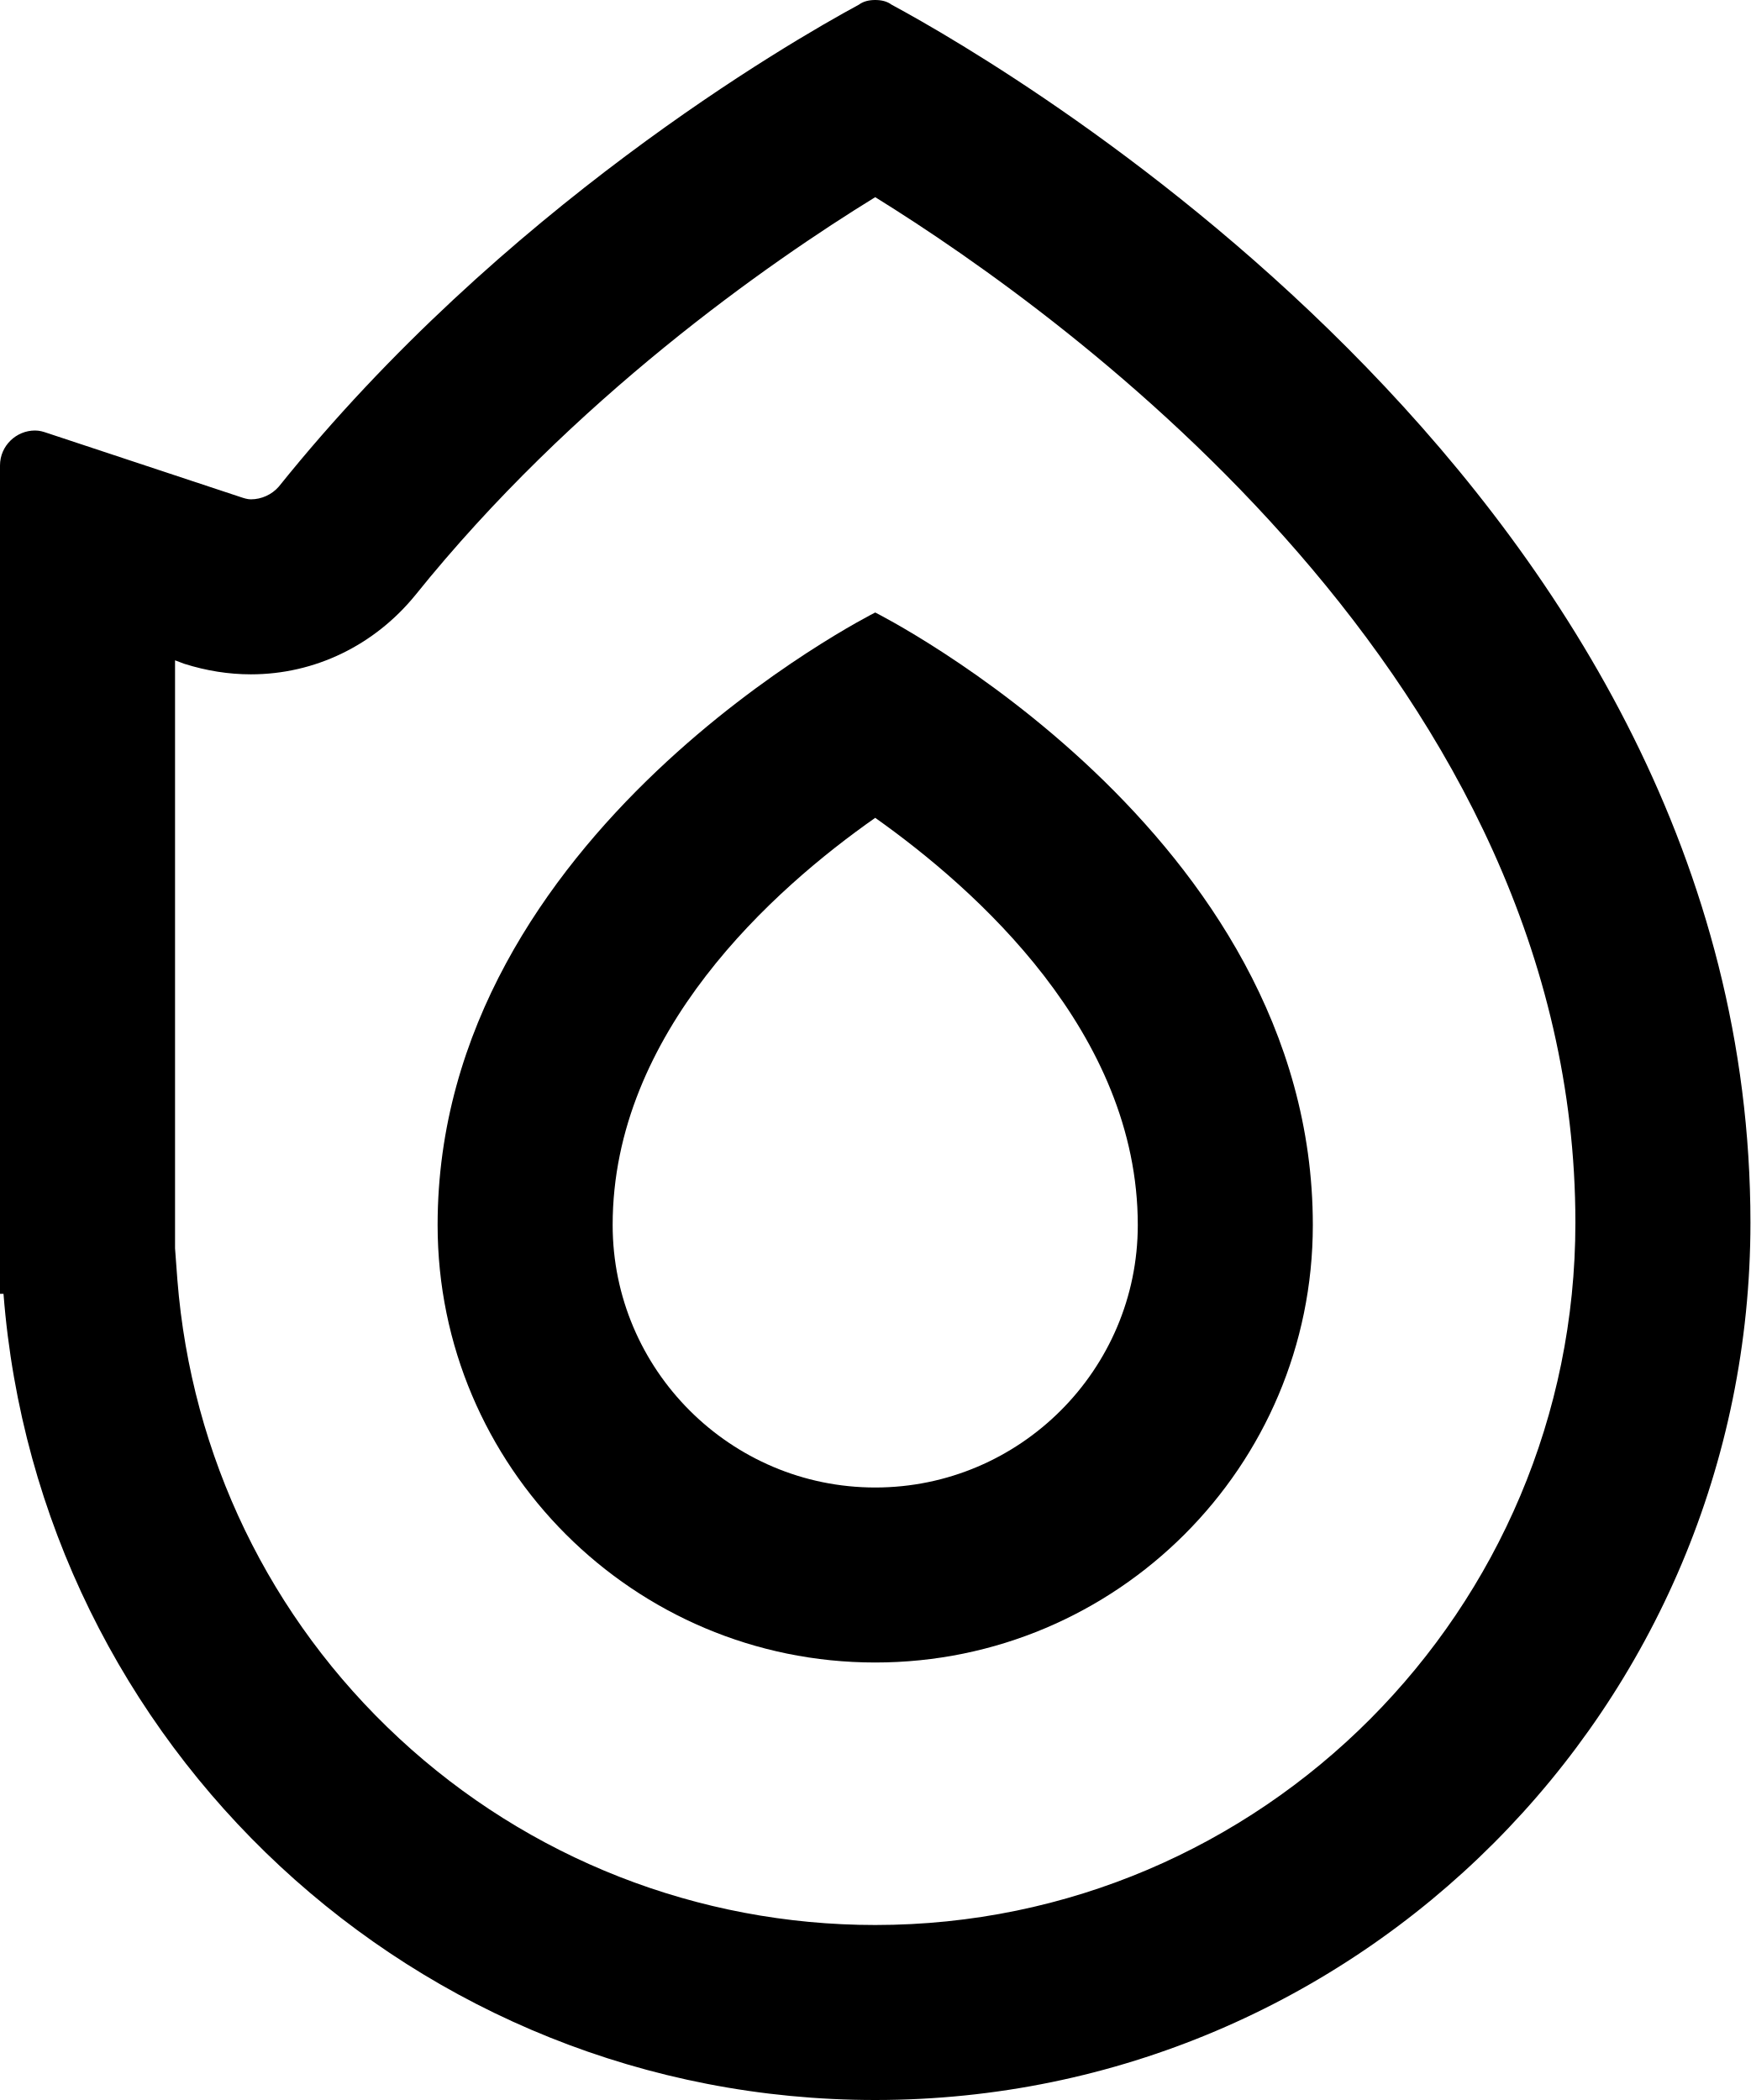
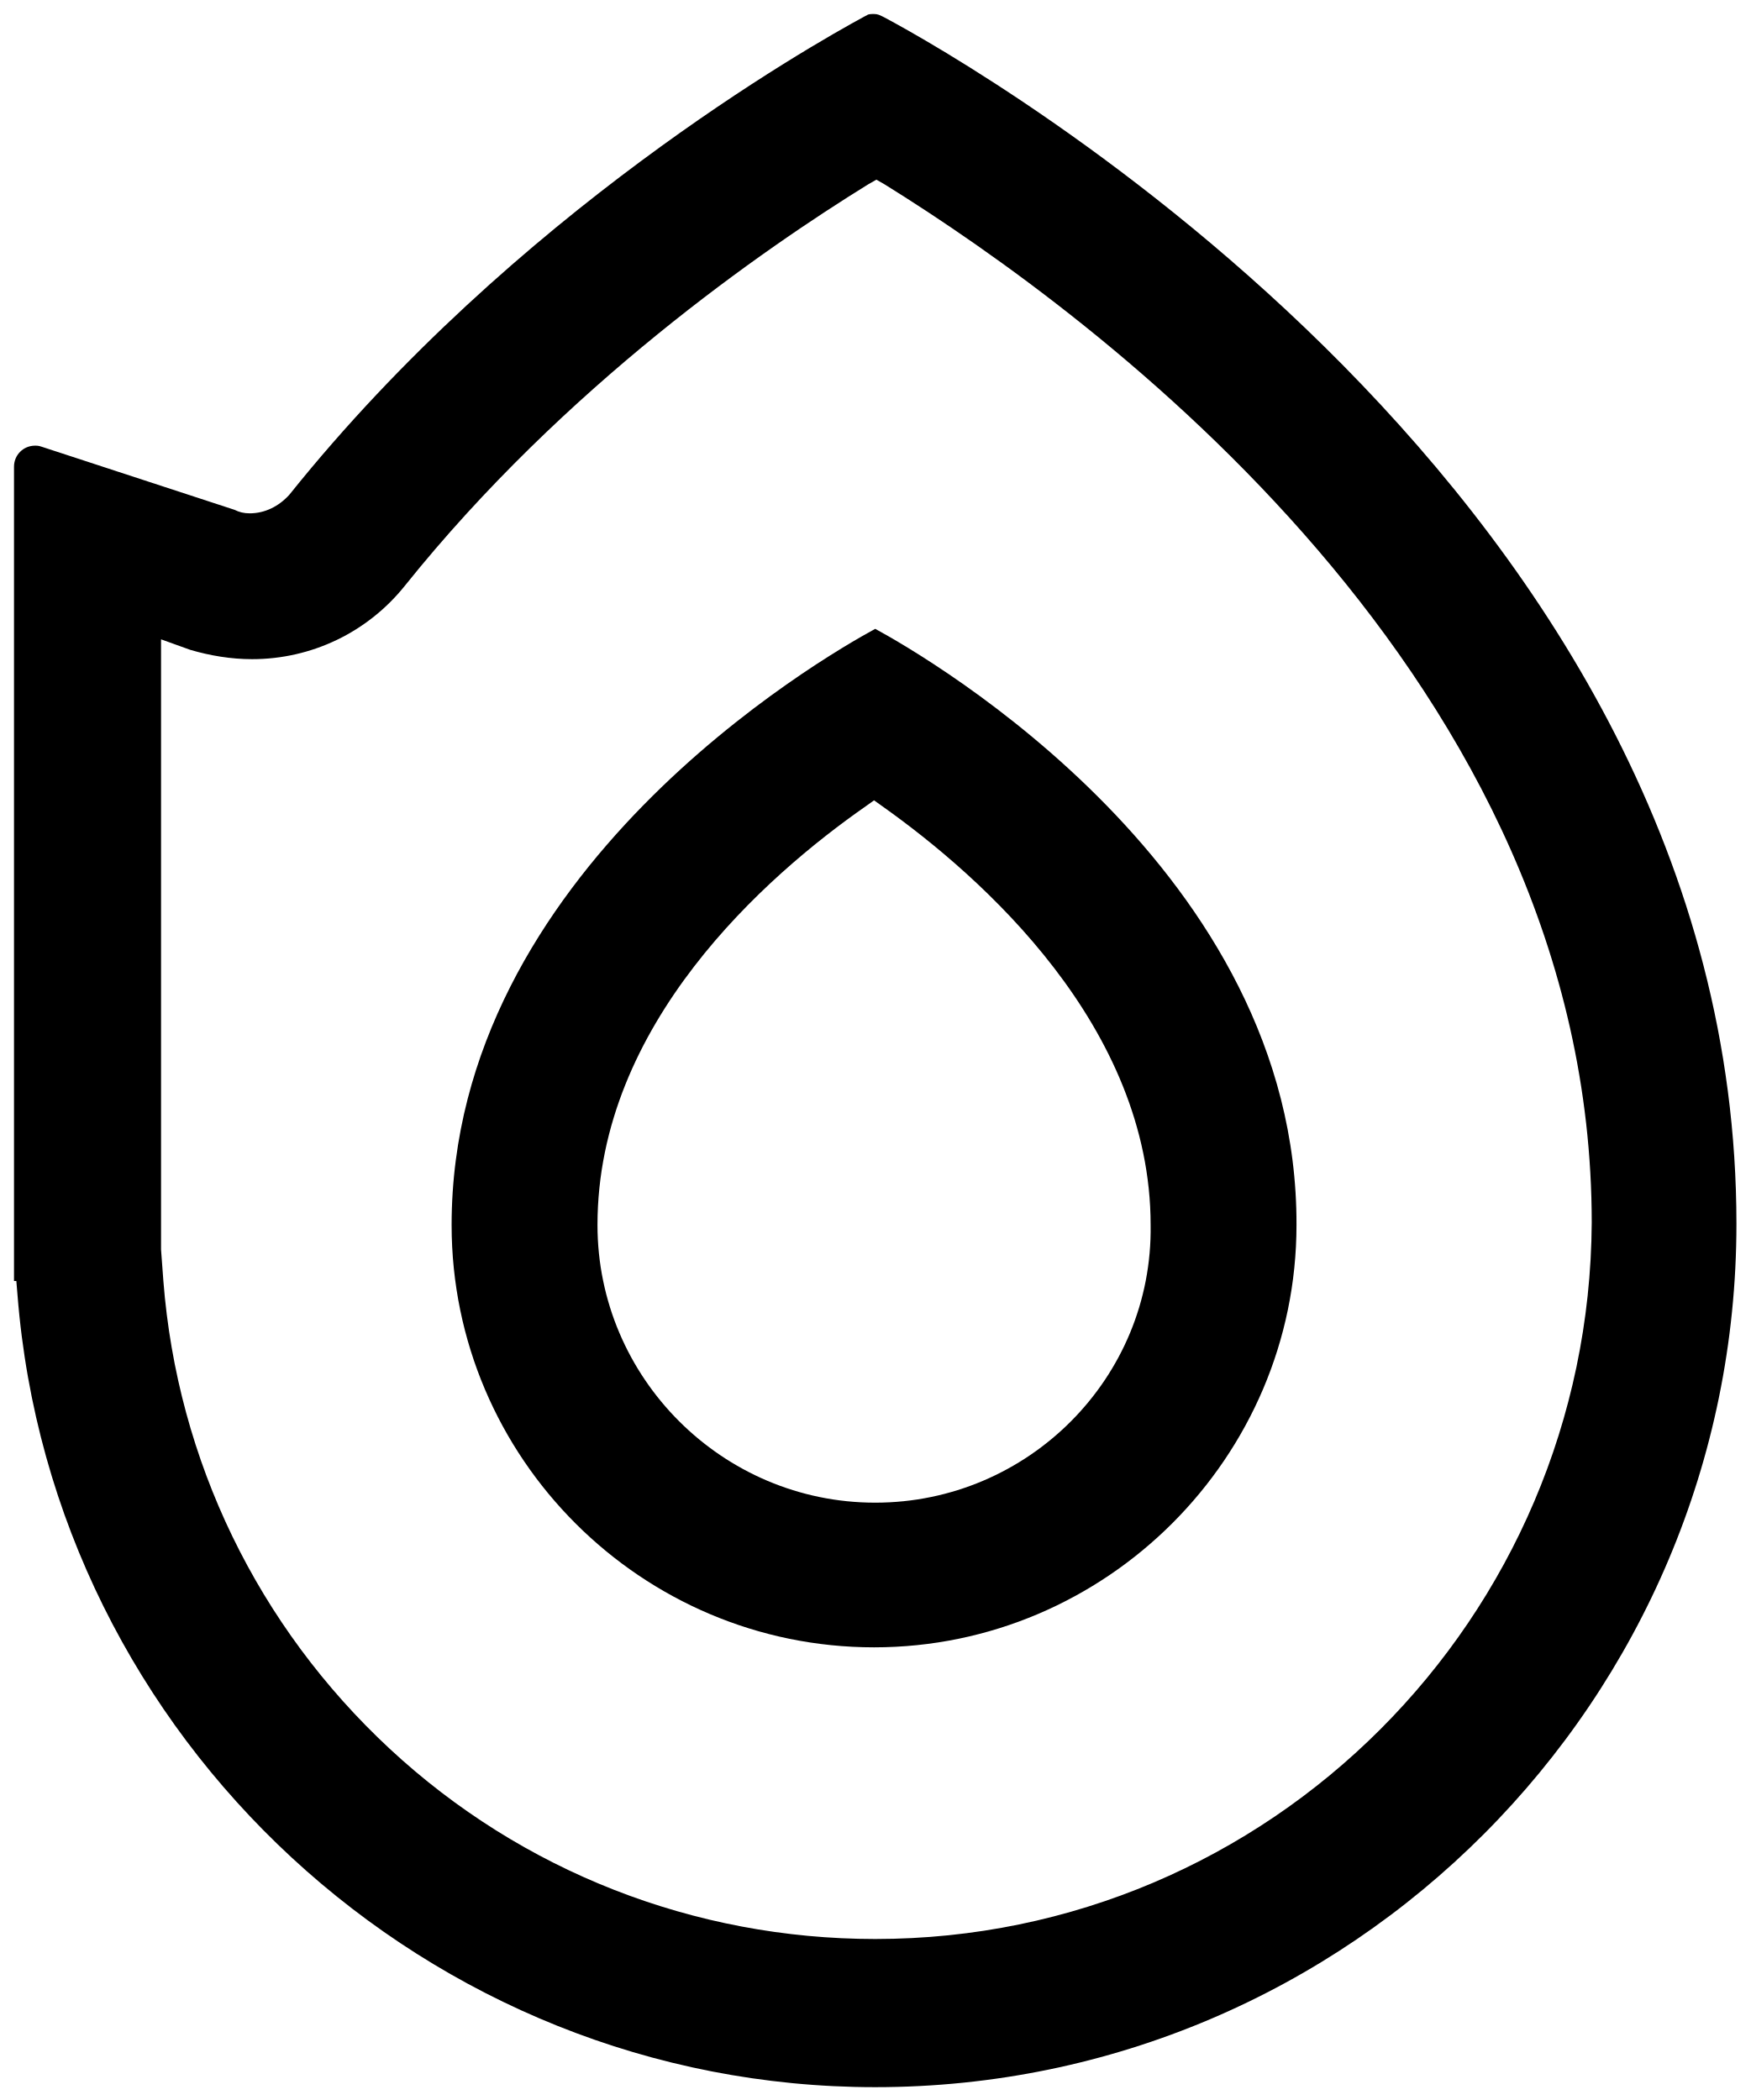
- <svg xmlns="http://www.w3.org/2000/svg" version="1.1" id="Слой_1" x="0px" y="0px" viewBox="0 0 150 180" xml:space="preserve">
+ <svg xmlns="http://www.w3.org/2000/svg" version="1.1" id="Слой_1" x="0px" y="0px" viewBox="0 0 150 180" style="enable-background:new 0 0 150 180;" xml:space="preserve">
  <g>
-     <path class="st0" d="M75,52.5c0,0-37.5,18.8-37.5,52.5v0c0,20.7,16.8,37.5,37.5,37.5s37.5-16.8,37.5-37.5v0   C112.5,71.3,75,52.5,75,52.5z M75,127.5c-12.4,0-22.5-10.1-22.5-22.5c0-16.5,13.8-28.8,22.5-34.9c8.6,6.1,22.5,18.4,22.5,34.9   C97.5,117.4,87.4,127.5,75,127.5z" />
-     <path class="st0" d="M76.4,0.4C76,0.1,75.5,0,75,0c-0.5,0-1,0.1-1.4,0.4C67.5,3.7,43,17.9,23.9,41.7c-0.6,0.7-1.5,1.1-2.4,1.1   c-0.3,0-0.6-0.1-0.9-0.2L4,37.1c-0.3-0.1-0.6-0.2-1-0.2c-1.6,0-3,1.3-3,3v64.9v0v6.1h0.3C3.3,149.6,35.6,180,75,180   c41.4,0,75-33.7,75-75.2v0C150,42.9,86.8,6,76.4,0.4z M75,165c-15.2,0-29.7-5.7-40.8-16c-11.1-10.3-17.8-24.2-19-39.3L15,107v-2.1   V56.6l0.8,0.3c1.9,0.6,3.8,0.9,5.7,0.9c5.5,0,10.6-2.5,14.1-6.8C49.1,34.2,65.9,22.5,75,16.9c16.6,10.3,60,41.6,60,87.9   C135,138,108.1,165,75,165z" />
+     <path d="M75,53.9c-4.6,2.5-36.3,20.8-36.3,51.1c0,20,16.3,36.2,36.2,36.2s36.2-16.3,36.2-36.2C111.2,74.7,79.6,56.4,75,53.9z    M75,128.8c-13.1,0-23.8-10.7-23.8-23.8c0-17.2,14.4-29.9,23-35.9l0.7-0.5l0.7,0.5c8.6,6.1,23,18.9,23,35.9   C98.8,118.1,88.1,128.8,75,128.8z" />
+     <path d="M75.8,1.5l-0.2-0.1c-0.2-0.1-0.4-0.2-0.7-0.2c-0.2,0-0.5,0-0.6,0.1l-0.2,0.1c-4.8,2.6-30,16.9-49.3,41   c-0.9,1-2.1,1.6-3.4,1.6c-0.5,0-0.9-0.1-1.3-0.3L3.6,38.3c-0.3-0.1-0.4-0.1-0.6-0.1c-1,0-1.8,0.8-1.8,1.8v69.8h0.2l0.1,1.2   c3,38.1,35.2,67.9,73.5,67.9c40.7,0,73.8-33.2,73.8-74C148.8,42.6,83.3,5.5,75.8,1.5z M75,166.2c-15.5,0-30.3-5.8-41.6-16.3   c-11.3-10.5-18.2-24.7-19.4-40.1l-0.2-2.7l0-2.2V54.8l2.5,0.9c1.7,0.5,3.5,0.8,5.3,0.8c5.1,0,9.9-2.3,13.1-6.3   c13.7-17.1,30.8-28.9,39.7-34.4l0.7-0.4l0.7,0.4c18.2,11.3,60.6,42.6,60.6,89C136.2,138.7,108.8,166.2,75,166.2z" />
  </g>
</svg>
